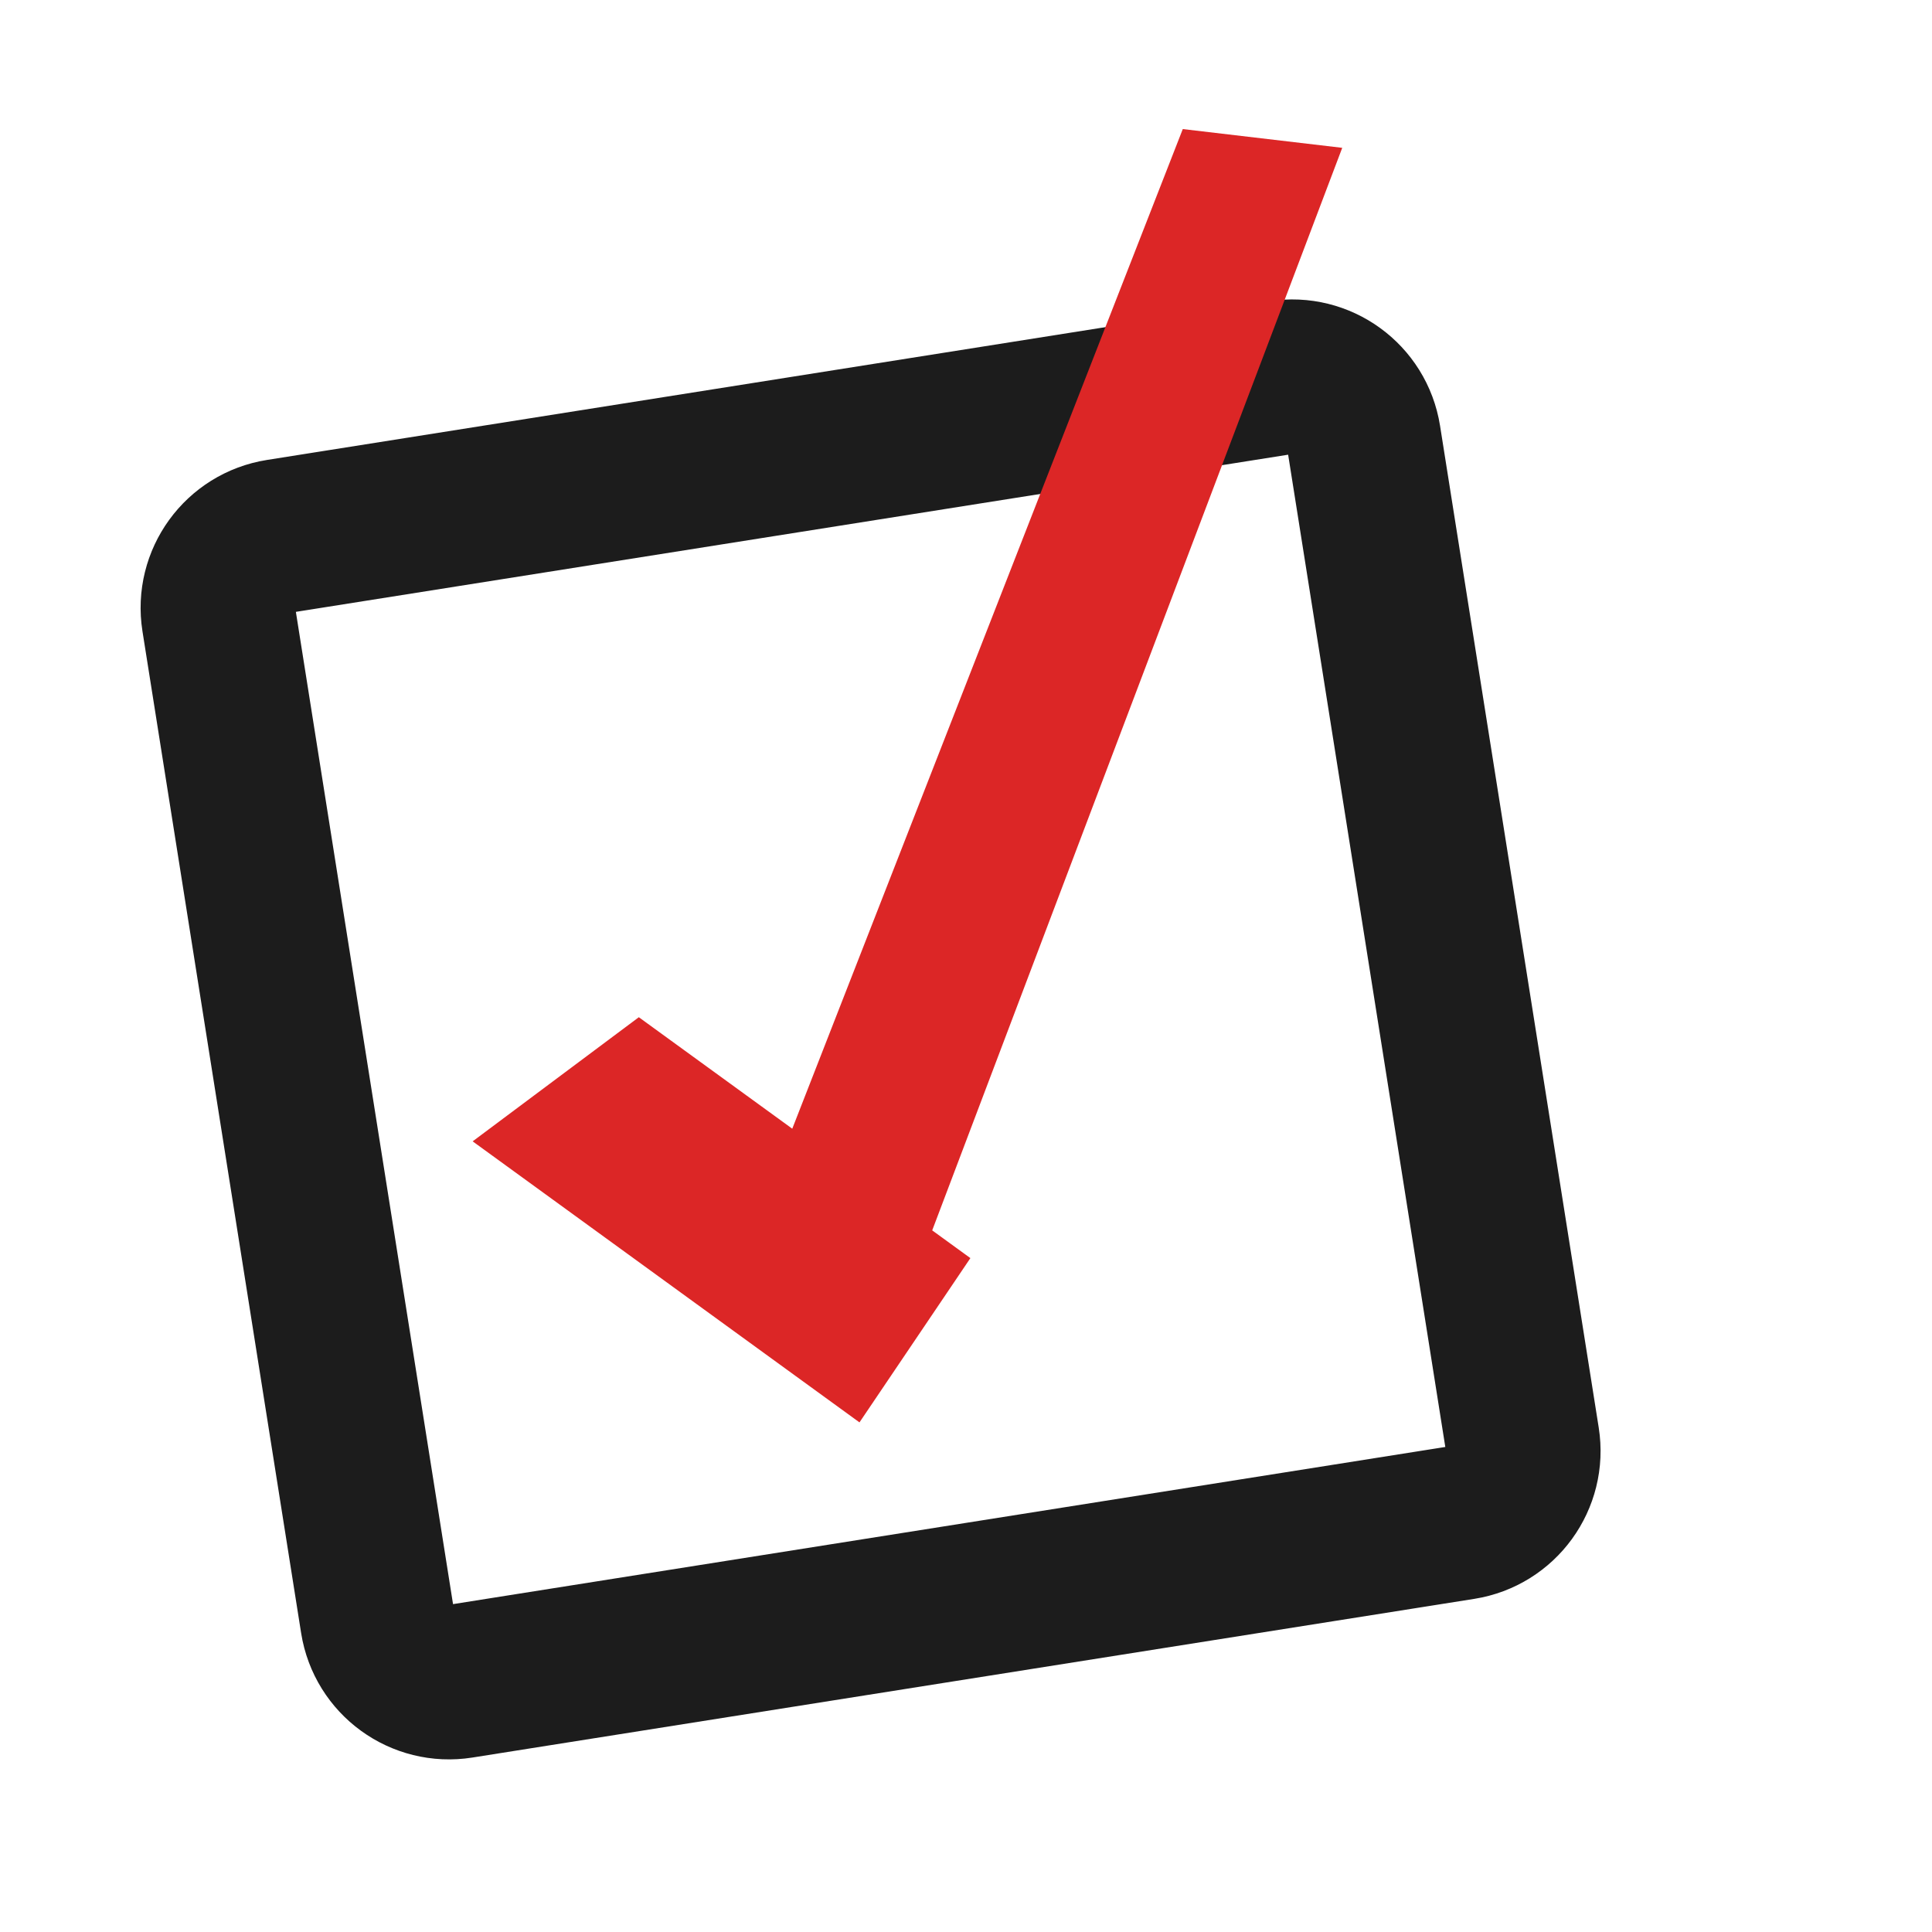
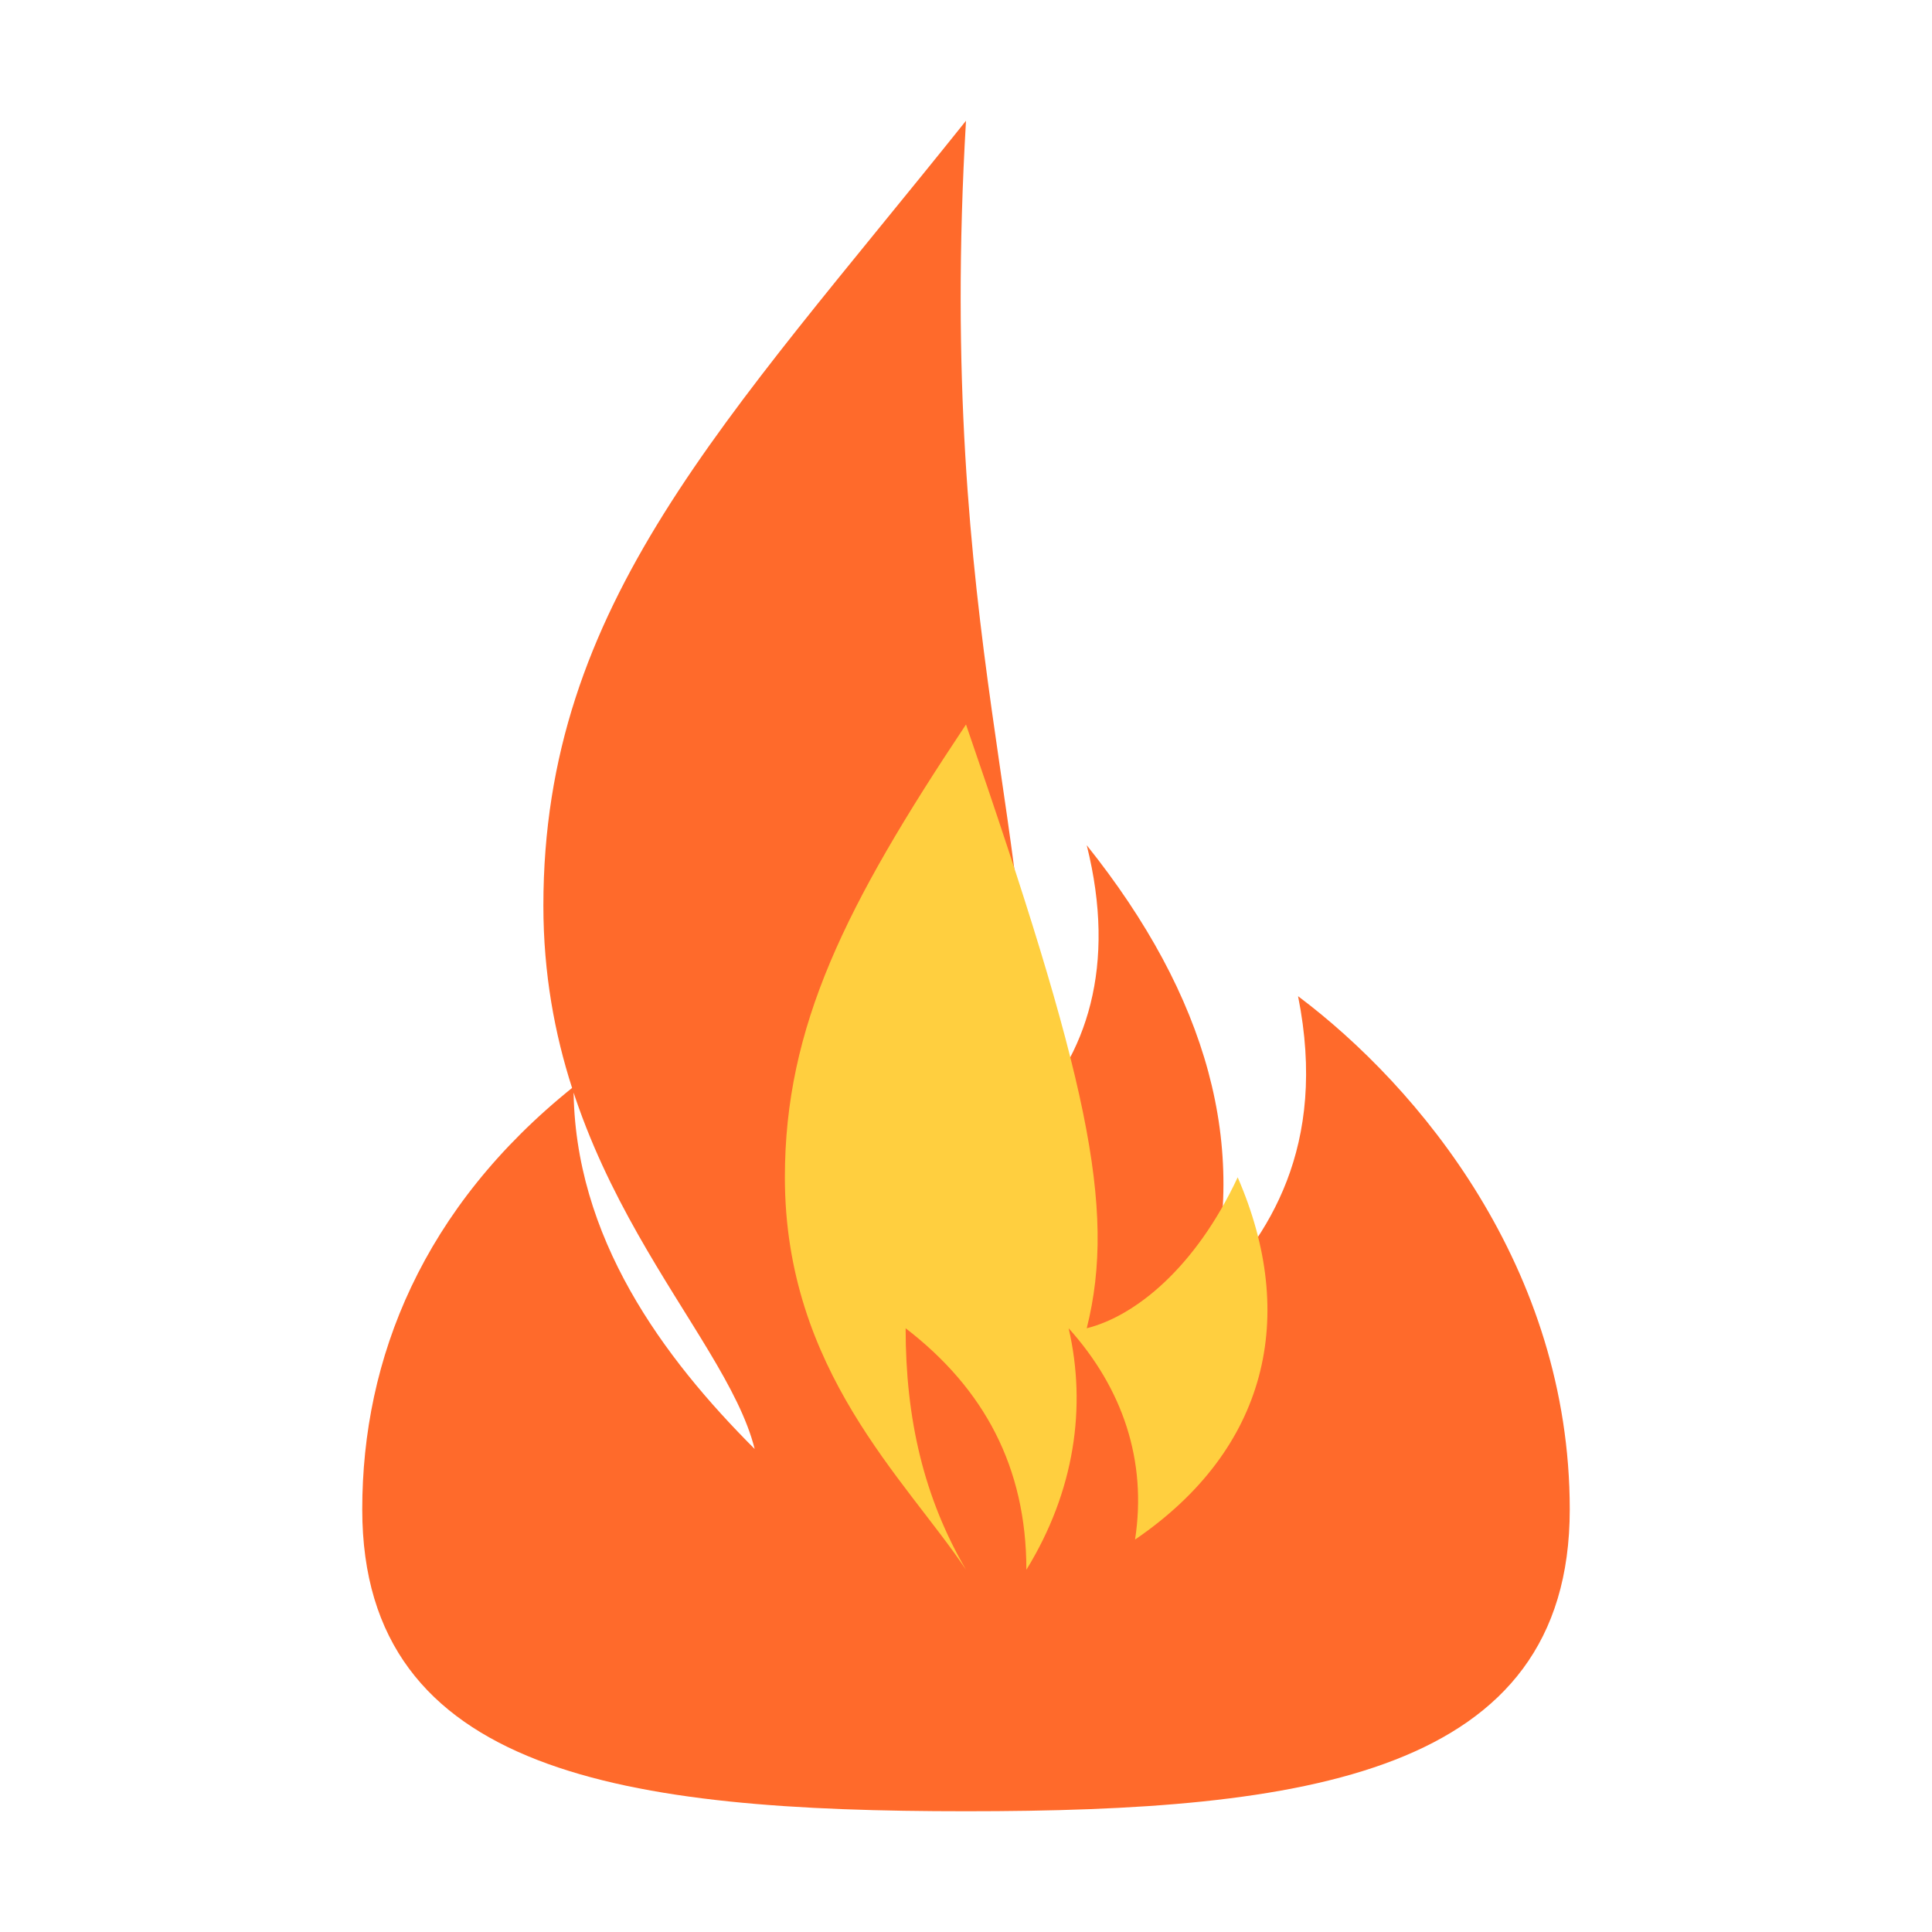
- <svg xmlns="http://www.w3.org/2000/svg" viewBox="0 0 40 40">
-   <g transform="rotate(-9 20 21)">
-     <rect x="6" y="9" width="24" height="24" rx="1.5" fill="none" stroke="#1c1c1c" stroke-width="3.2" stroke-linejoin="round" />
-     <path d="M9.5 22 L16.5 29 L19.3 26 L13.3 20 Z M16.5 29 L30.5 4.5 L27.3 3.6 L14.6 25.3 Z" fill="#dc2626" />
-   </g>
+ <svg xmlns="http://www.w3.org/2000/svg" viewBox="0 0 32 32">
+   <path d="M16 2            C12 7 9 10 9 15            C9 19.5 12 22 12.5 24            C11 22.5 9.5 20.5 9.5 18            C7 20 6 22.5 6 25            C6 29.4 10.4 30 16 30            C21.6 30 26 29.4 26 25            C26 21 23.5 18 21.5 16.5            C22 19 21 20.5 20 21.5            C20.7 19 20 16.5 18 14            C18.5 16 18 17.5 17 18.5            C17.3 14 15.5 10.5 16 2            Z" fill="#ff6a2b" />
+   <path d="M16 12            C14 15 13 17 13 19.5            C13 22.7 15 24.5 16 26            C15.3 24.8 15 23.5 15 22            C16.3 23 17 24.3 17 26            C17.8 24.7 18 23.3 17.7 22            C18.6 23 19 24.2 18.8 25.5            C21 24 21.5 21.8 20.5 19.5            C19.8 21 18.8 21.8 18 22            C18.5 20 18 17.8 16 12            Z" fill="#ffcf3f" />
</svg>
